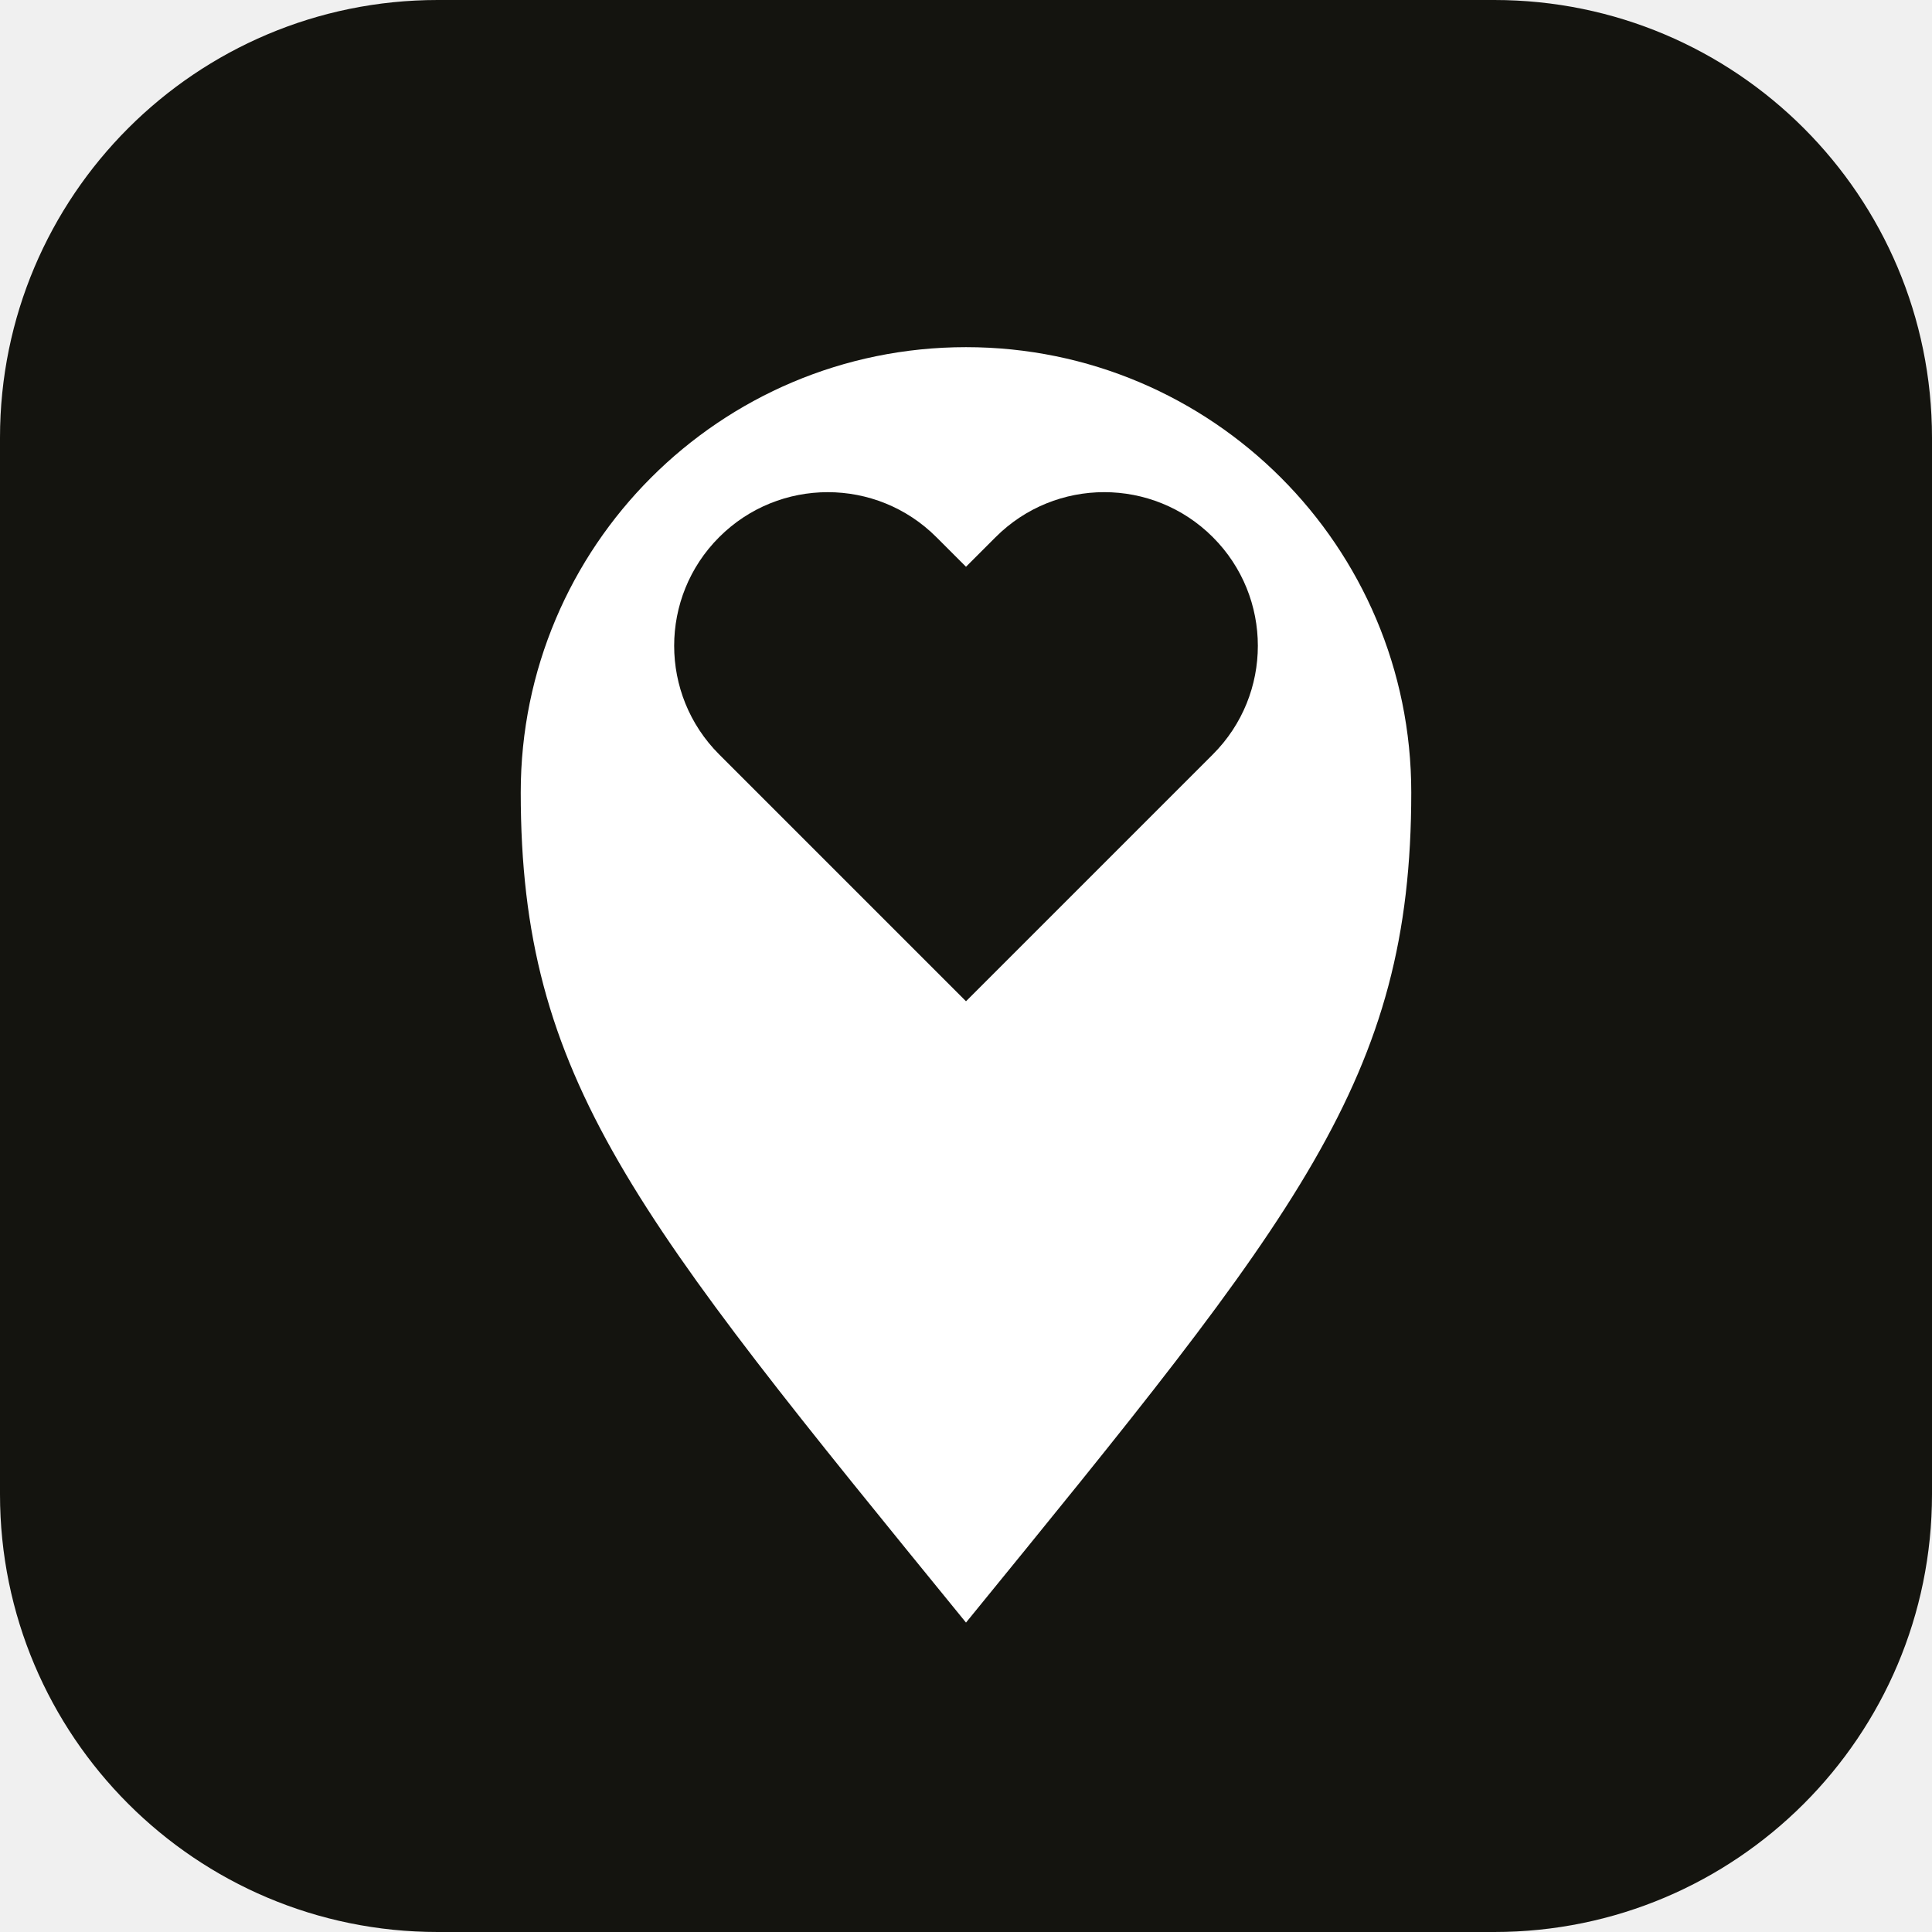
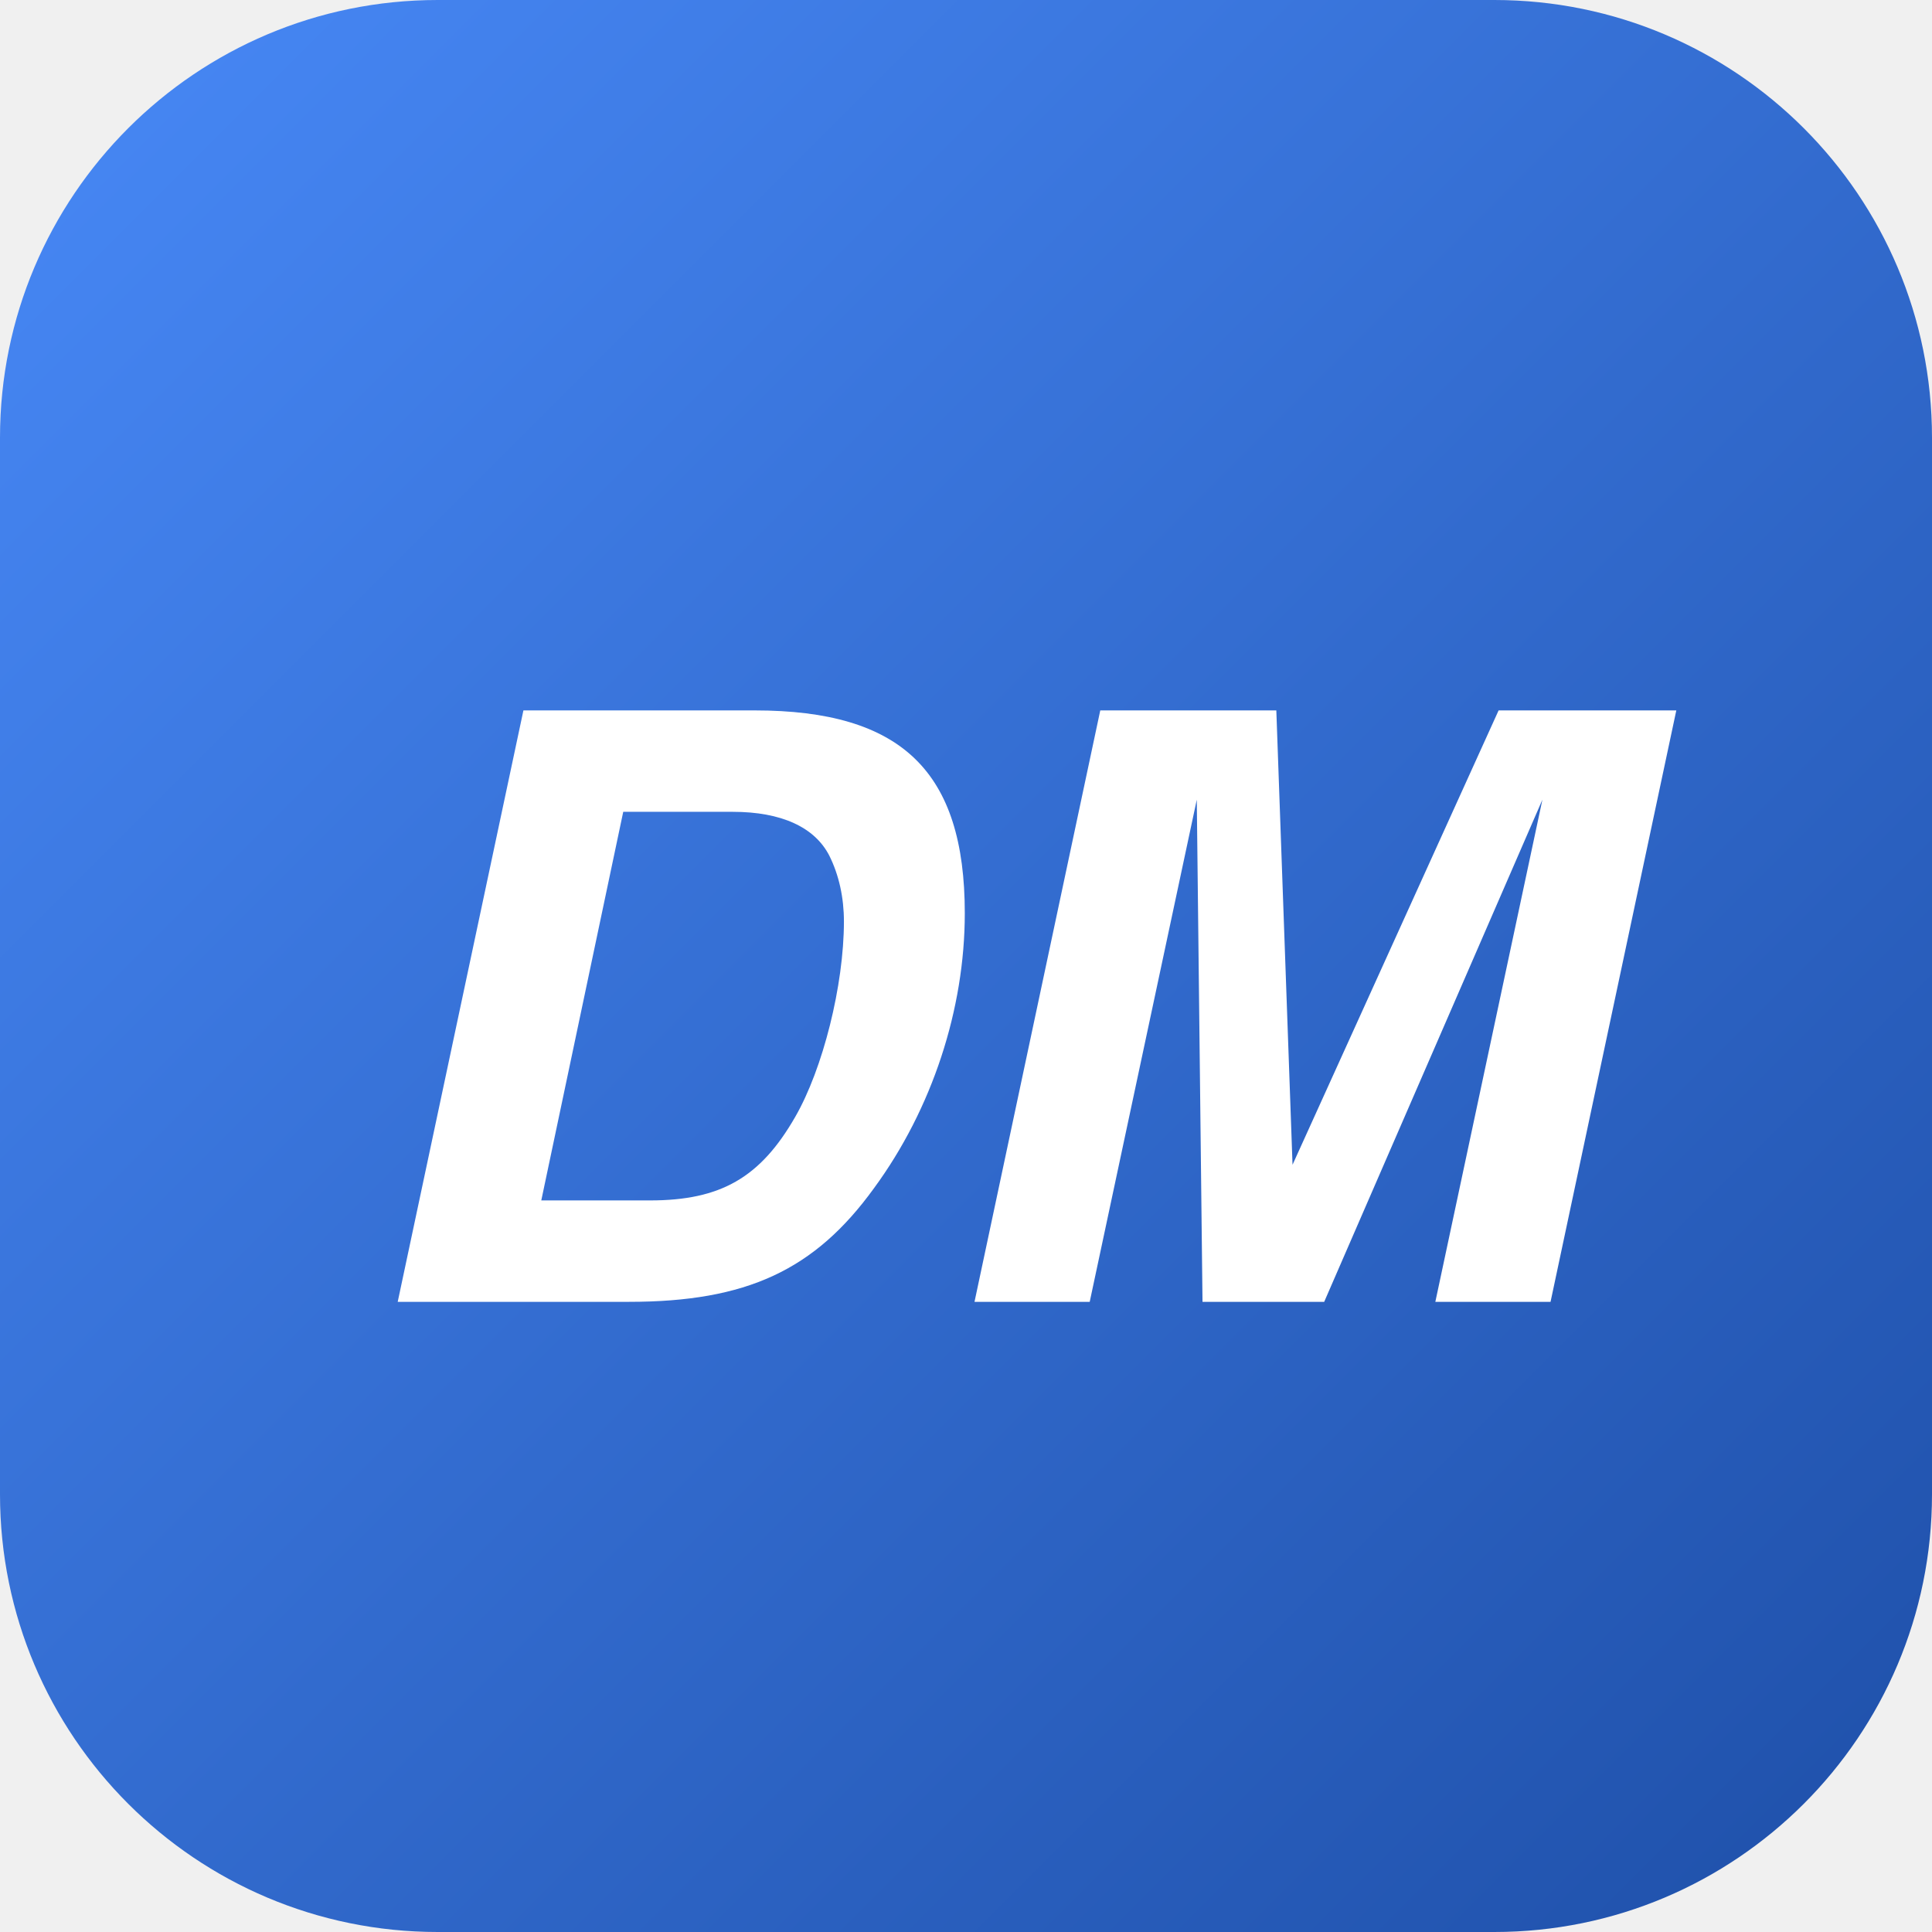
<svg xmlns="http://www.w3.org/2000/svg" width="512" height="512" viewBox="0 0 512 512">
-   <rect width="512" height="512" rx="116" fill="#14140F" />
-   <path d="M256 430 C 168 322 138 286 138 210 a 118 118 0 1 1 236 0 c 0 76 -30 112 -118 220 Z" fill="#FFFFFF" />
-   <path transform="translate(256,200) scale(7.4) translate(-12,-12.4)" d="M20.84 4.61a5.5 5.5 0 0 0-7.78 0L12 5.67l-1.06-1.06a5.5 5.5 0 0 0-7.78 7.78l1.06 1.06L12 21.23l7.78-7.78 1.06-1.06a5.5 5.5 0 0 0 0-7.78z" fill="#14140F" />
+   <defs>
+     <linearGradient id="dm" x1="0" y1="0" x2="1" y2="1">
+       <stop offset="0" stop-color="#4889F7" />
+       <stop offset="1" stop-color="#1E4FA8" />
+     </linearGradient>
+   </defs>
+   <rect width="512" height="512" rx="116" fill="url(#dm)" />
+   <text x="256" y="345" text-anchor="middle" font-family="Arial Black, Helvetica, Arial, sans-serif" font-weight="900" font-size="215" font-style="italic" fill="#FFFFFF">DM</text>
</svg>
